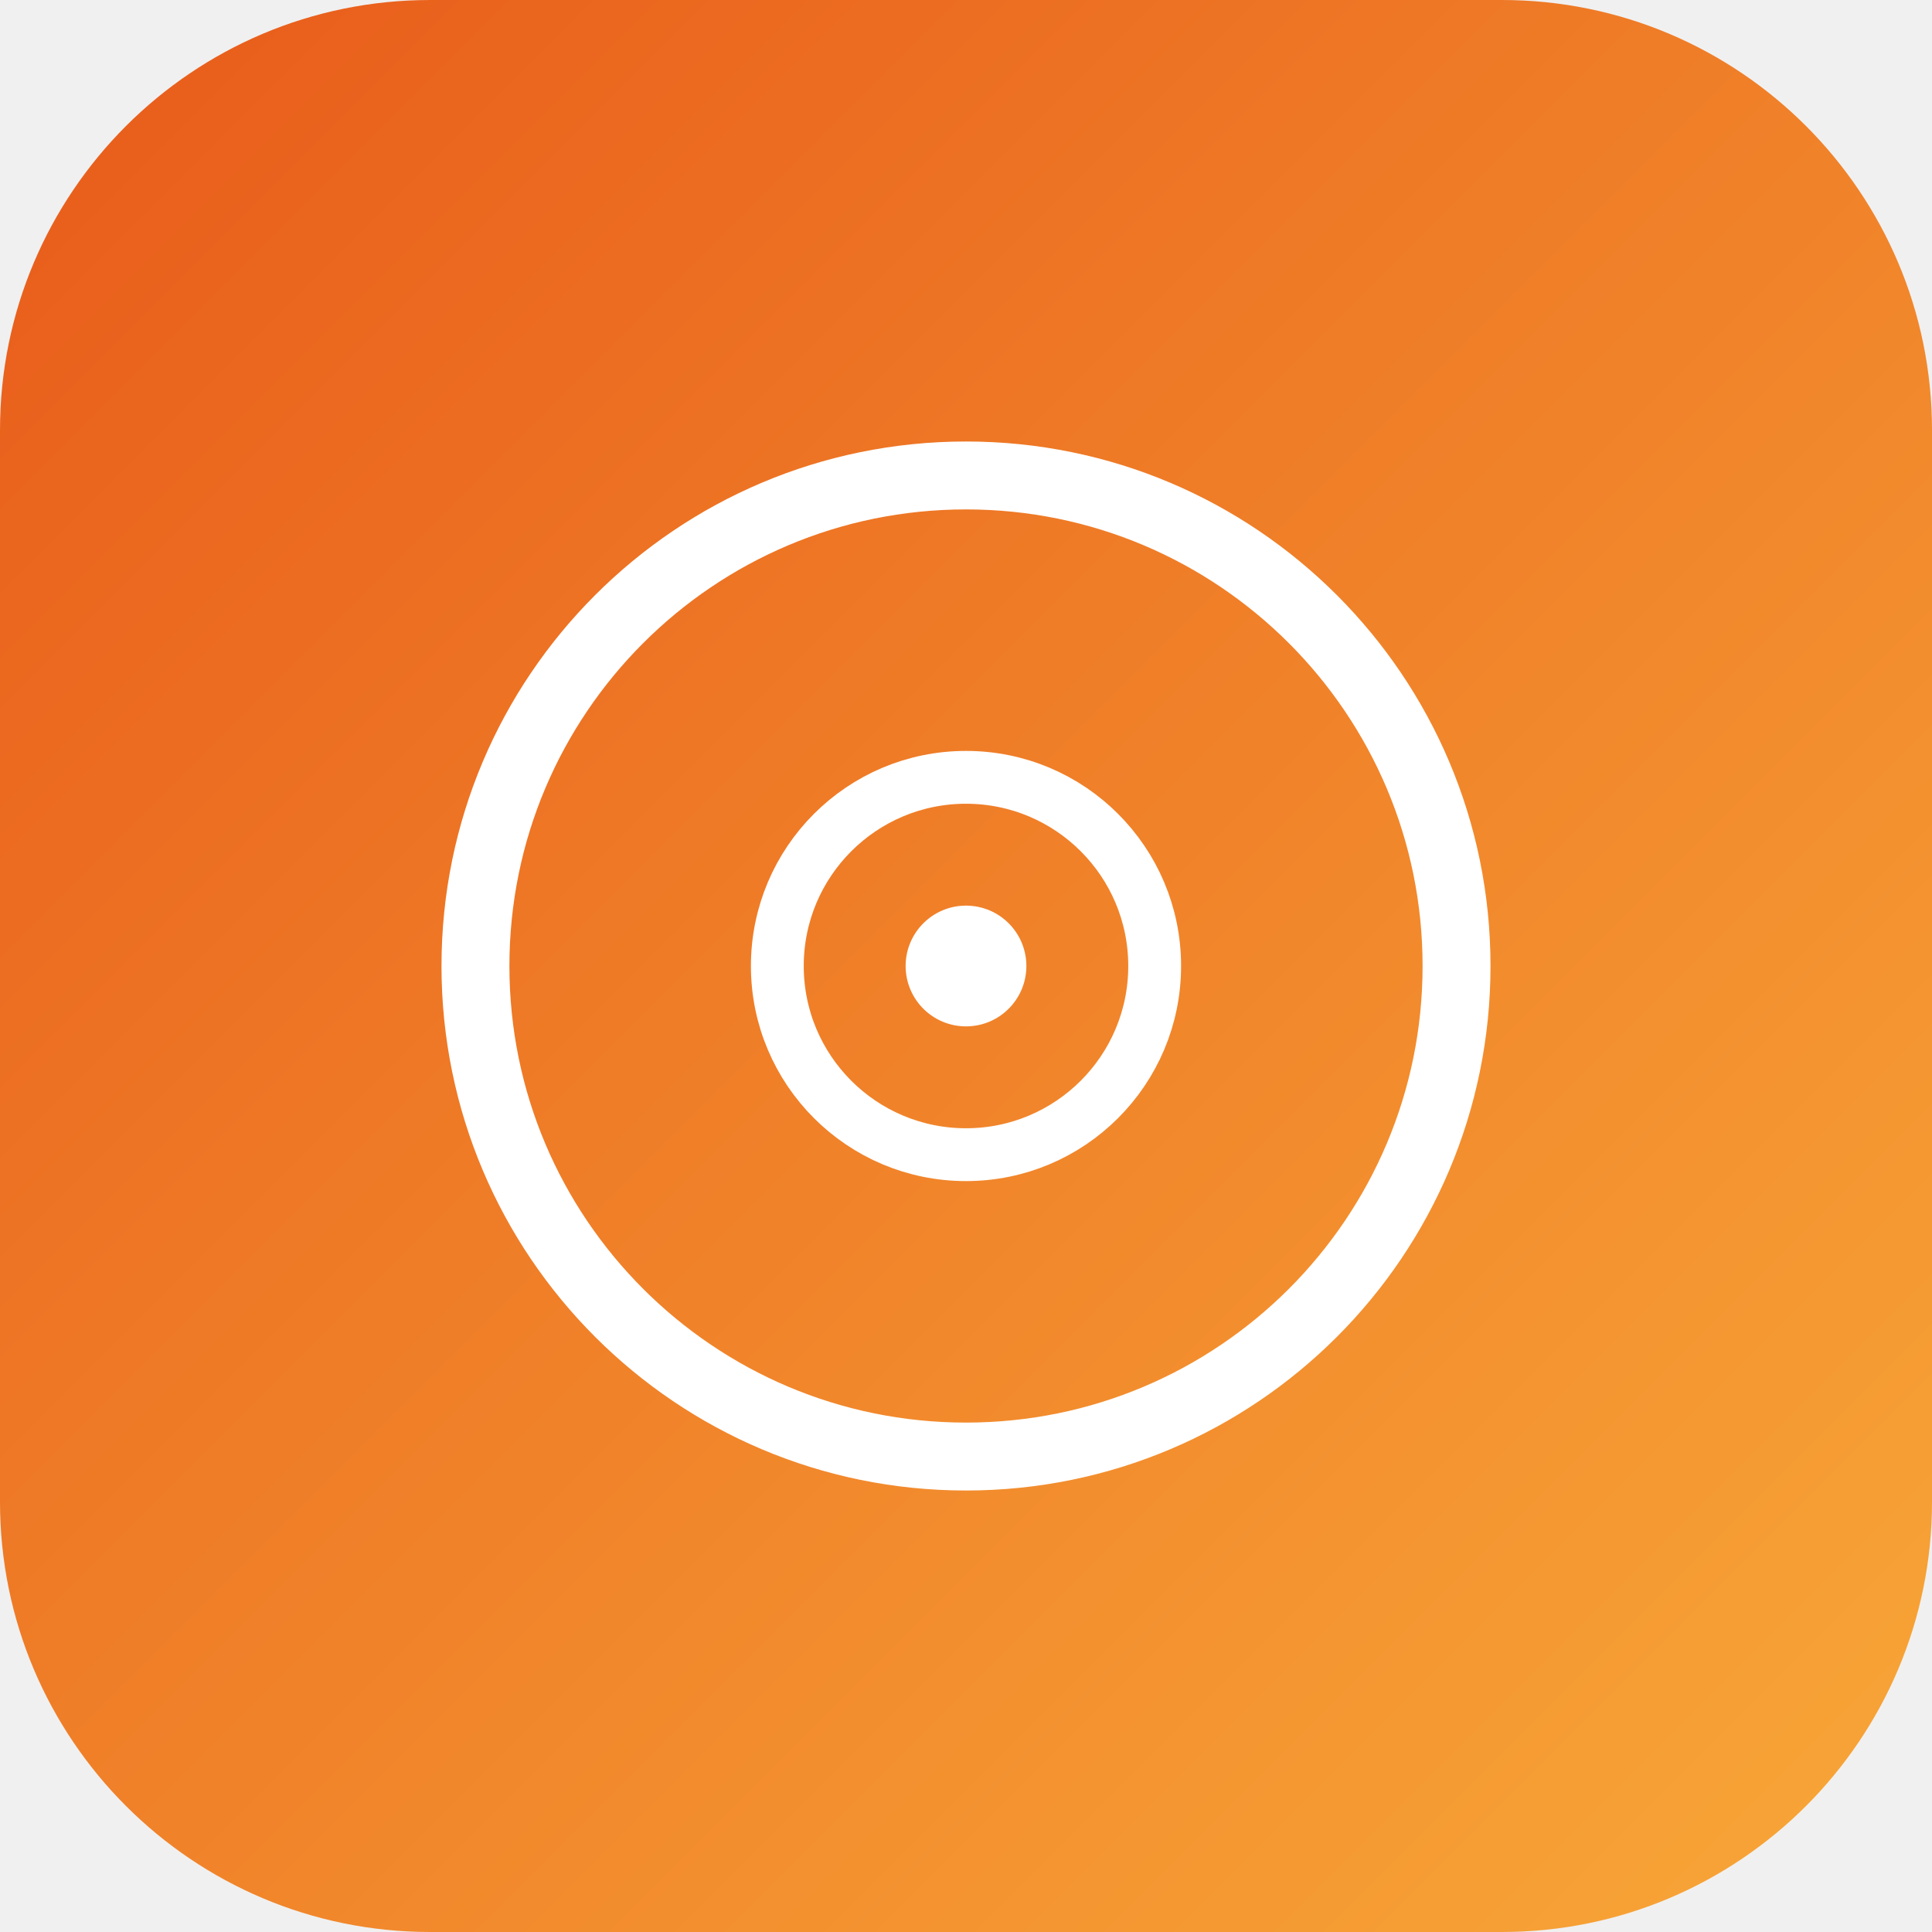
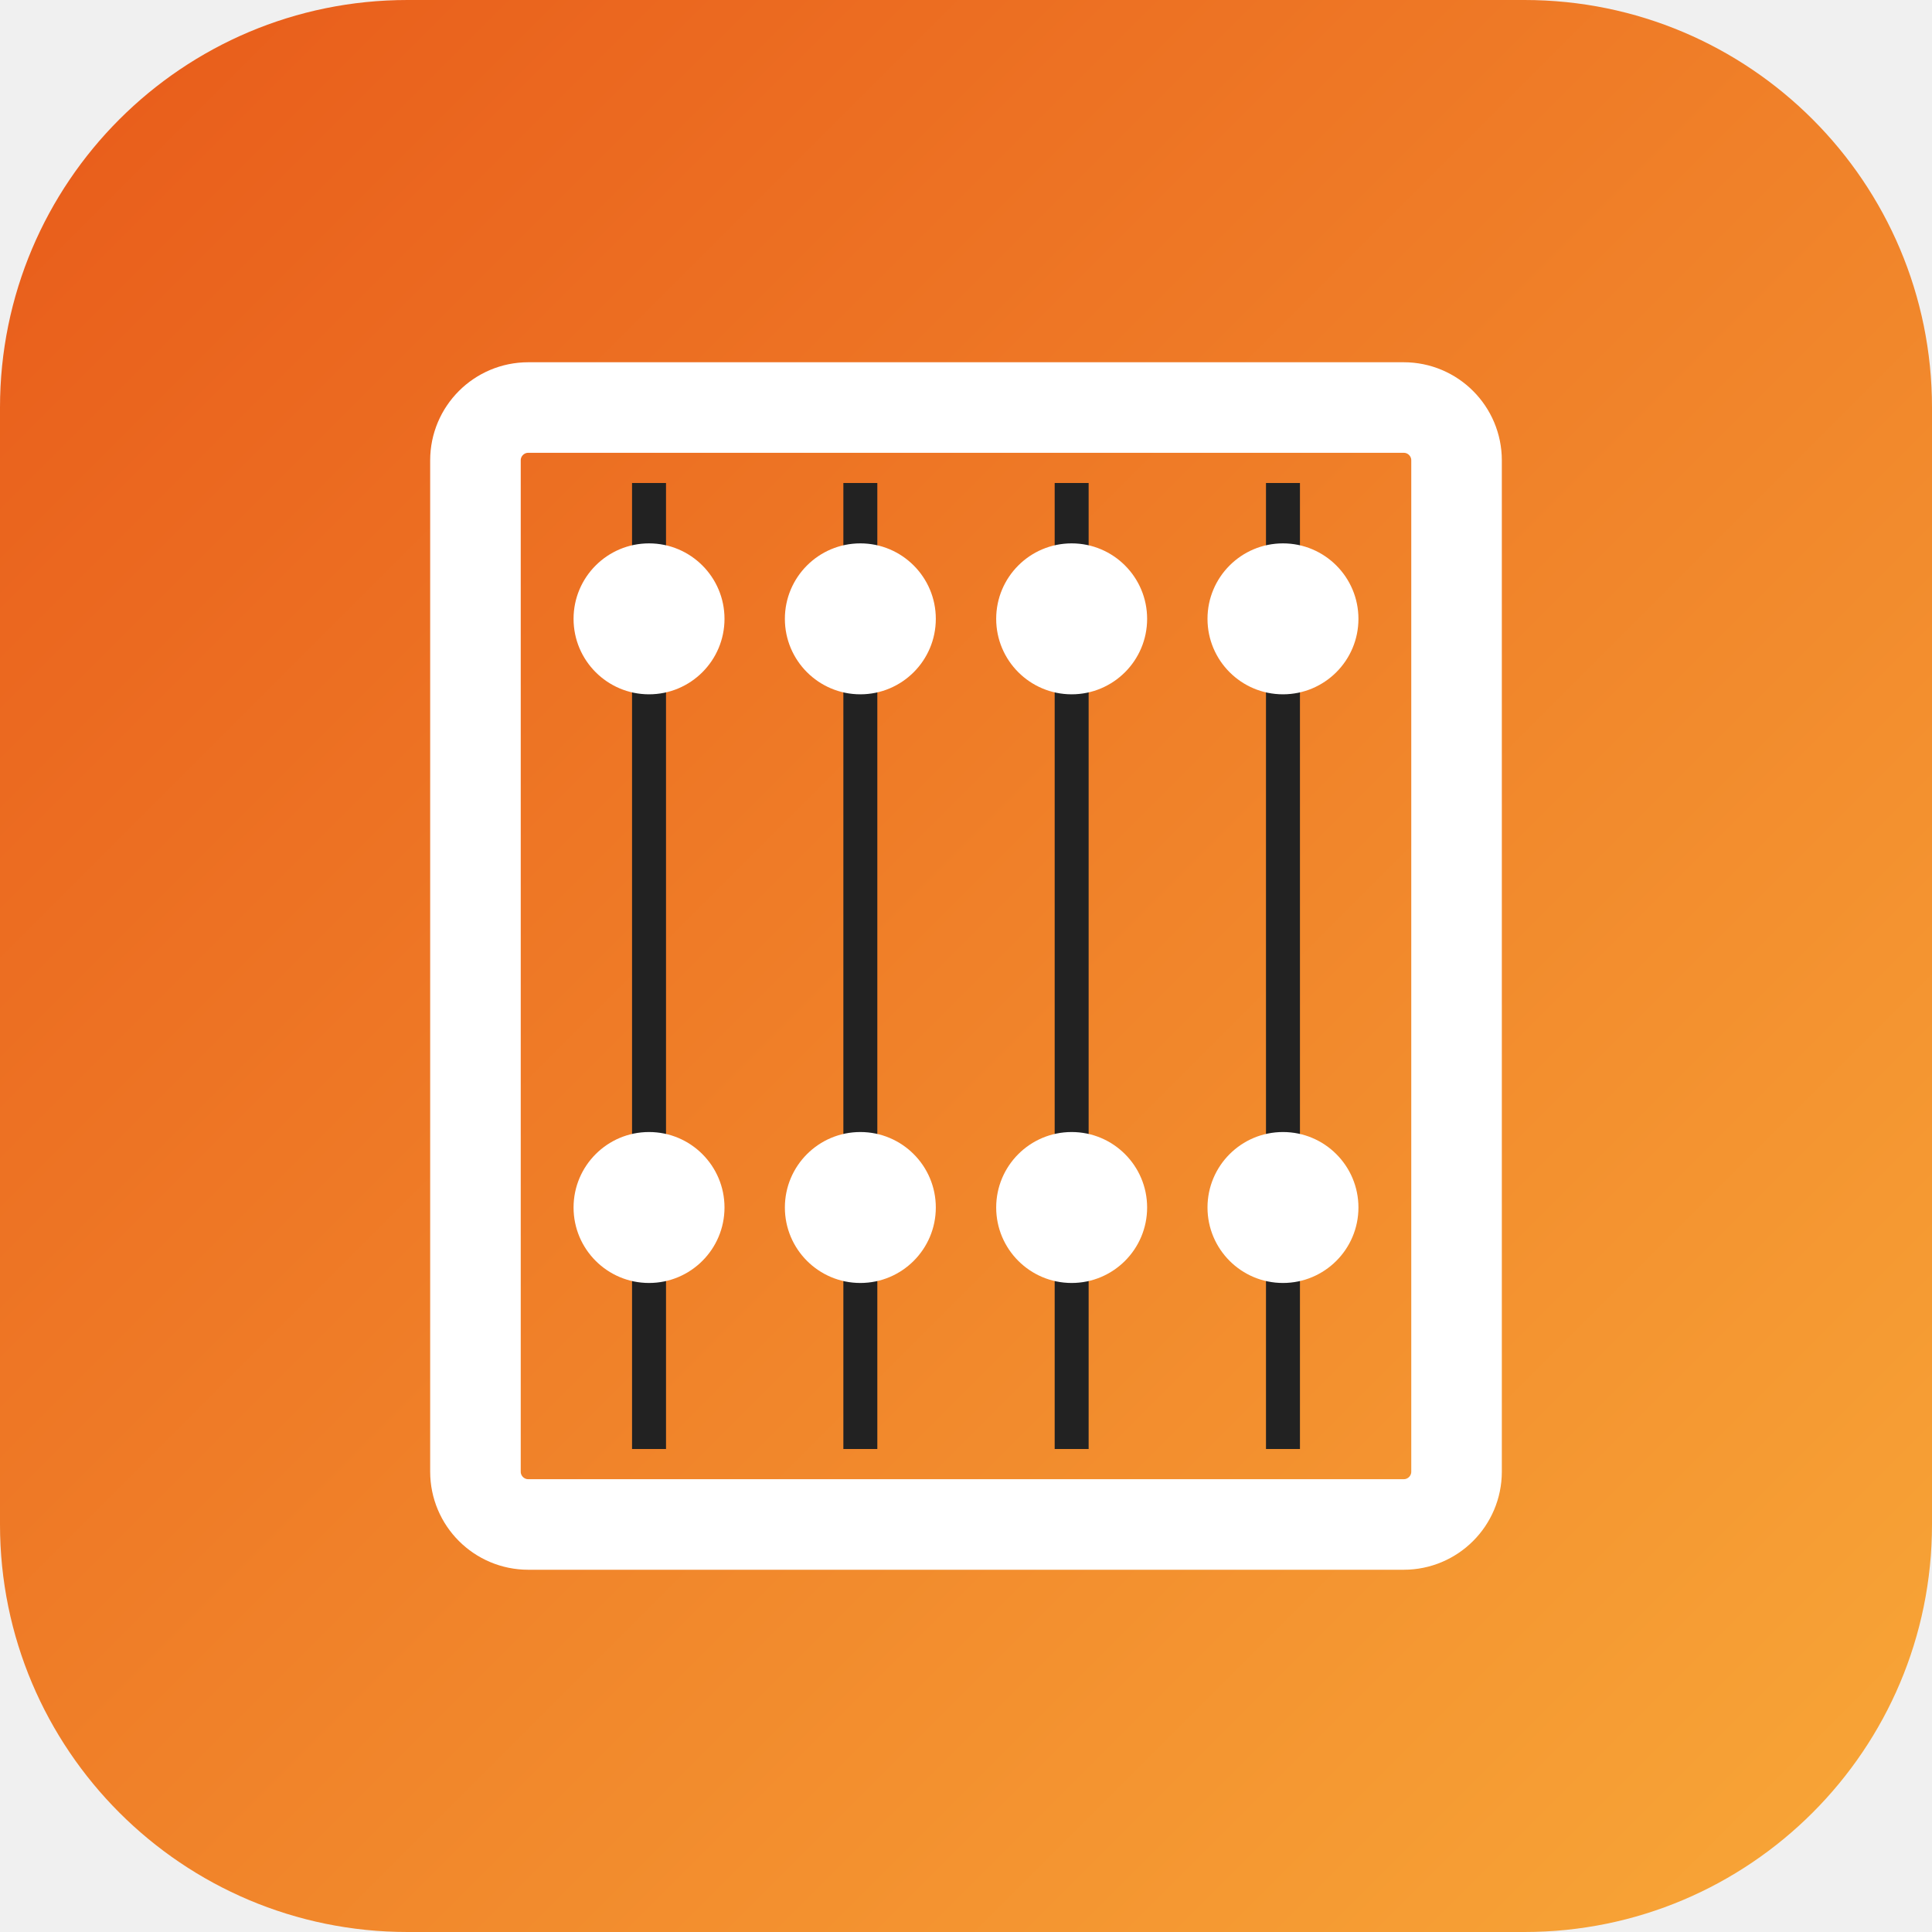
- <svg xmlns="http://www.w3.org/2000/svg" viewBox="0 0 512 512" width="512" height="512">
+ <svg xmlns="http://www.w3.org/2000/svg" width="512" height="512" viewBox="0 0 512 512">
  <defs>
    <linearGradient id="bg" x1="0%" y1="0%" x2="100%" y2="100%">
      <stop offset="0%" stop-color="#e85a1a" />
      <stop offset="100%" stop-color="#f8a838" />
    </linearGradient>
  </defs>
-   <rect width="512" height="512" rx="114" fill="url(#bg)" />
-   <circle cx="256" cy="256" r="130" fill="none" stroke="white" stroke-width="18" />
-   <circle cx="256" cy="256" r="50" fill="none" stroke="white" stroke-width="14" />
-   <circle cx="256" cy="256" r="16" fill="white" />
+   <rect width="512" height="512" rx="108" ry="108" fill="url(#bg)" />
+   <g fill="none" stroke="white" stroke-width="24" stroke-linecap="round">
+     <rect x="126" y="108" width="260" height="296" rx="14" />
+   </g>
+   <g fill="white">
+     <line x1="172" y1="128" x2="172" y2="384" stroke="#222" stroke-width="9" />
+     <line x1="228" y1="128" x2="228" y2="384" stroke="#222" stroke-width="9" />
+     <line x1="284" y1="128" x2="284" y2="384" stroke="#222" stroke-width="9" />
+     <line x1="340" y1="128" x2="340" y2="384" stroke="#222" stroke-width="9" />
+     <circle cx="172" cy="164" r="20" />
+     <circle cx="228" cy="164" r="20" />
+     <circle cx="284" cy="164" r="20" />
+     <circle cx="340" cy="164" r="20" />
+     <circle cx="172" cy="320" r="20" />
+     <circle cx="228" cy="320" r="20" />
+     <circle cx="284" cy="320" r="20" />
+     <circle cx="340" cy="320" r="20" />
+   </g>
</svg>
